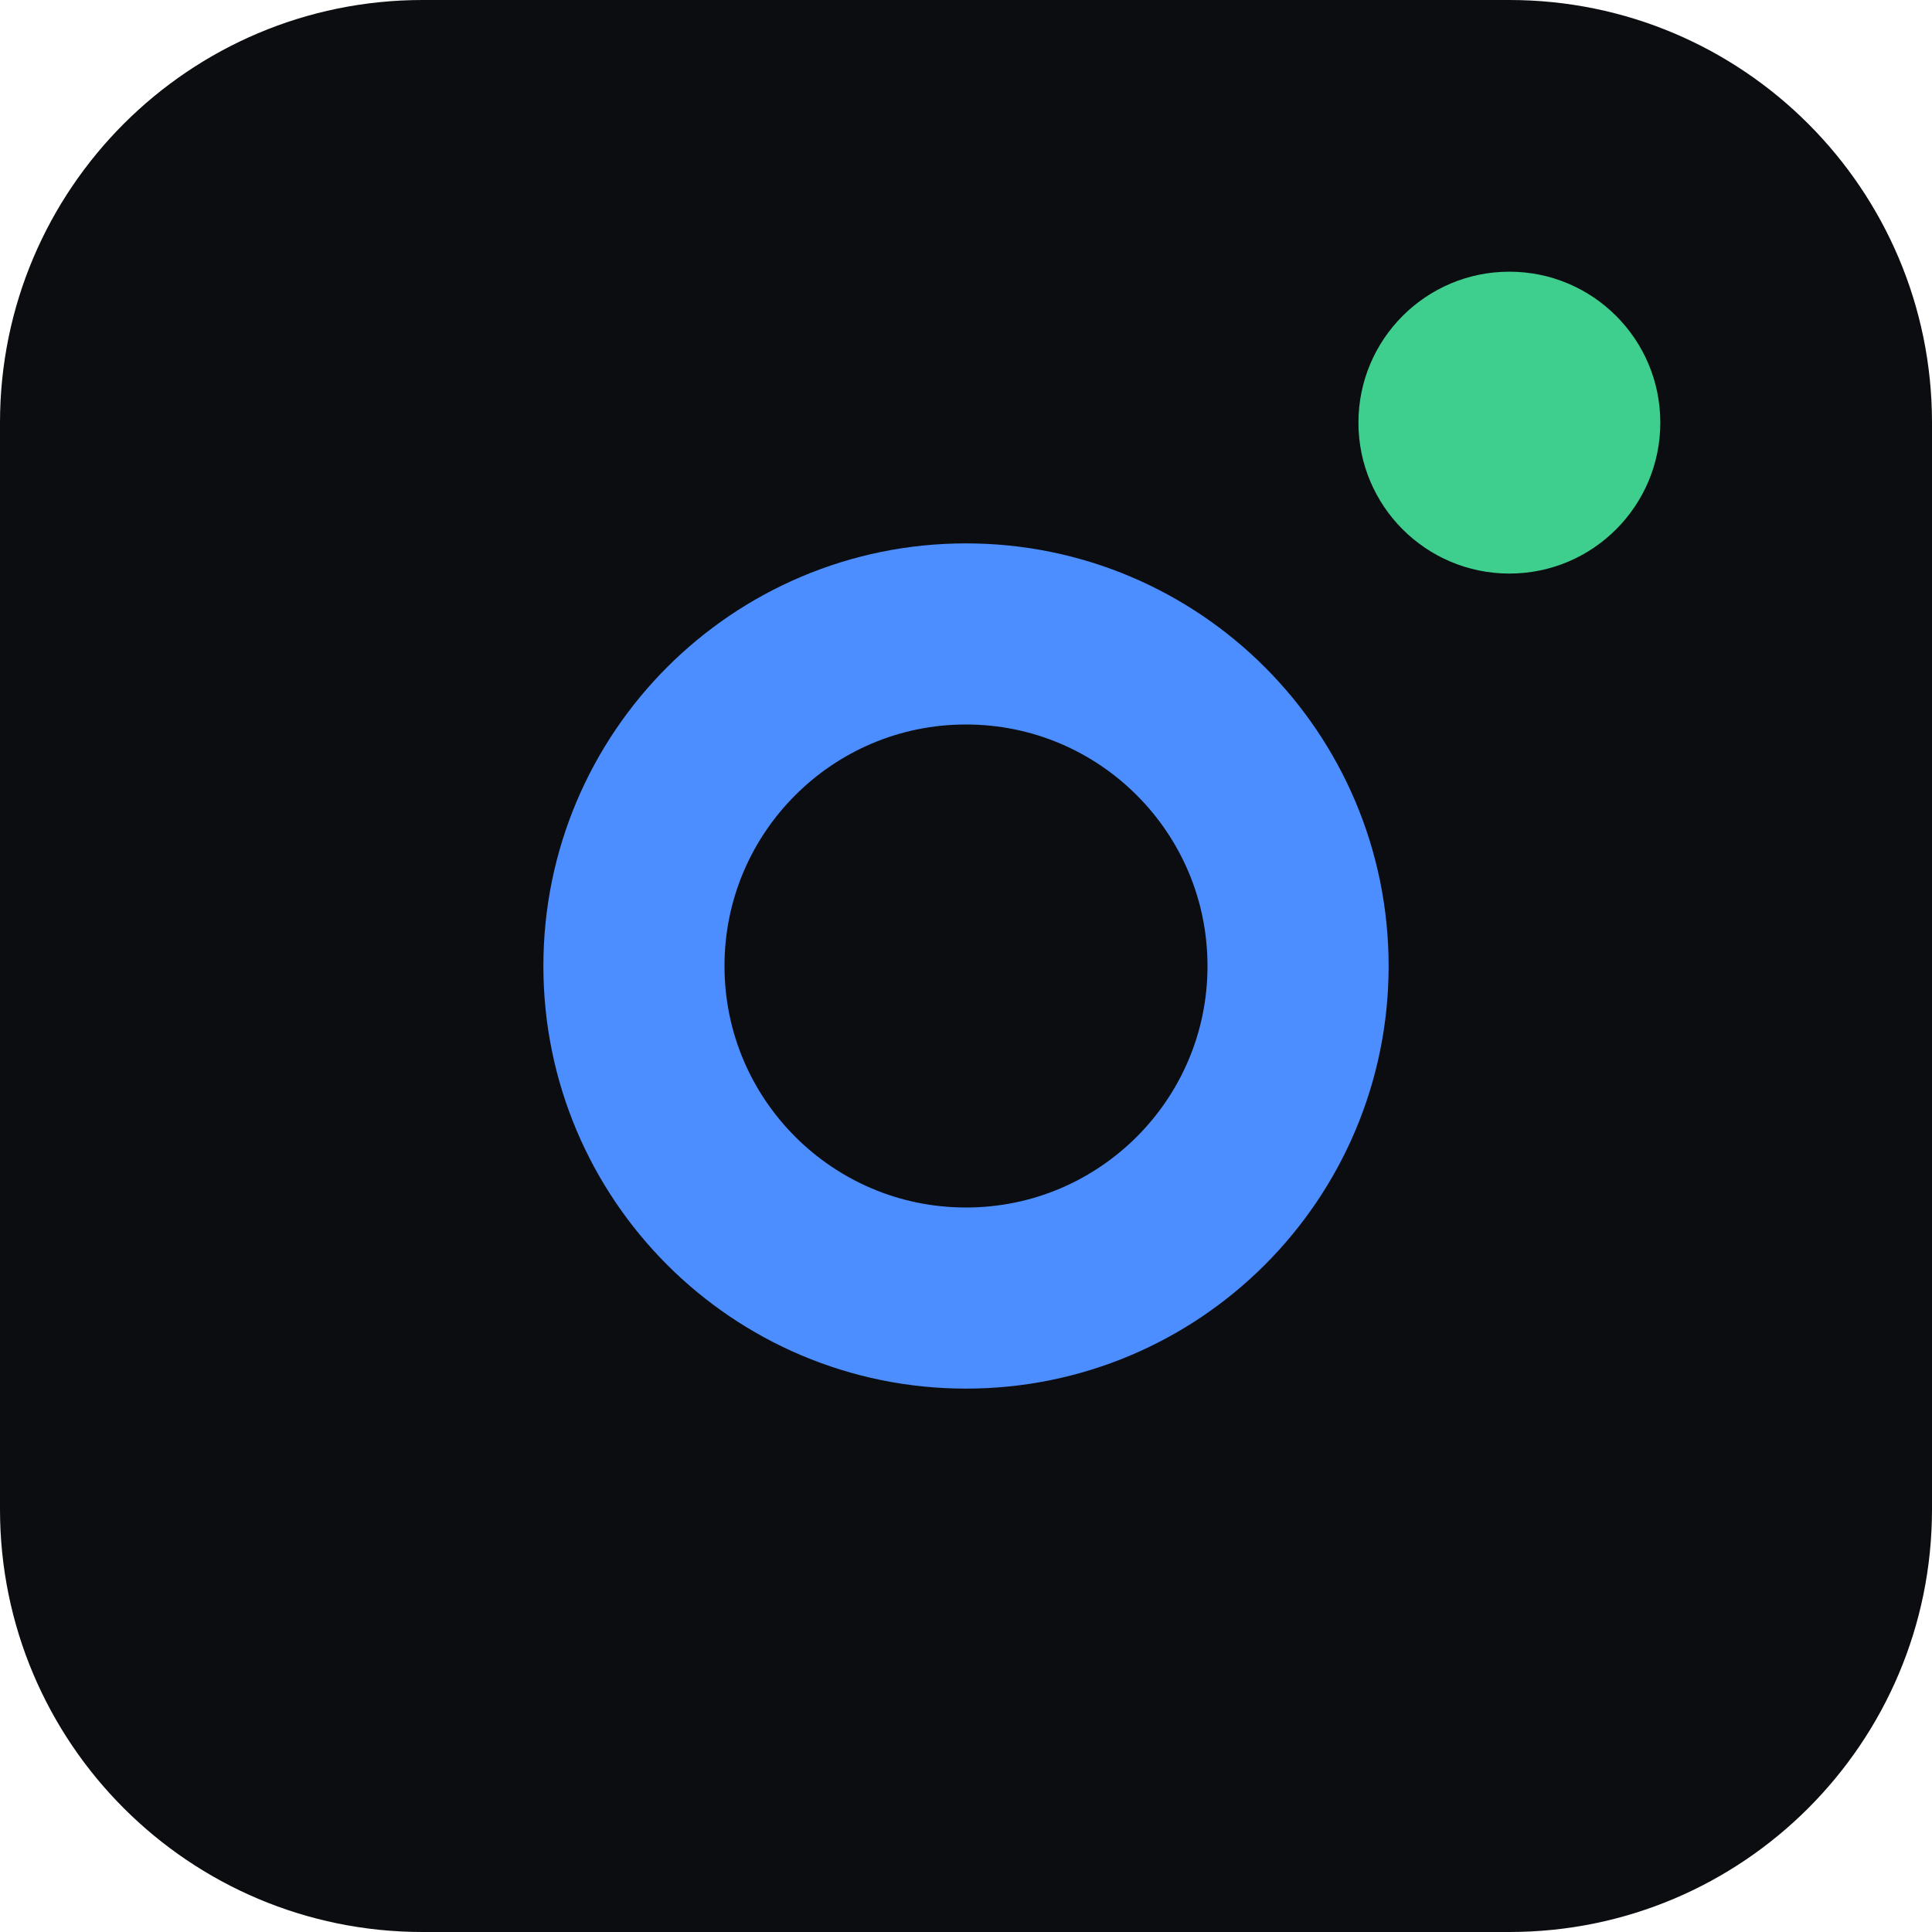
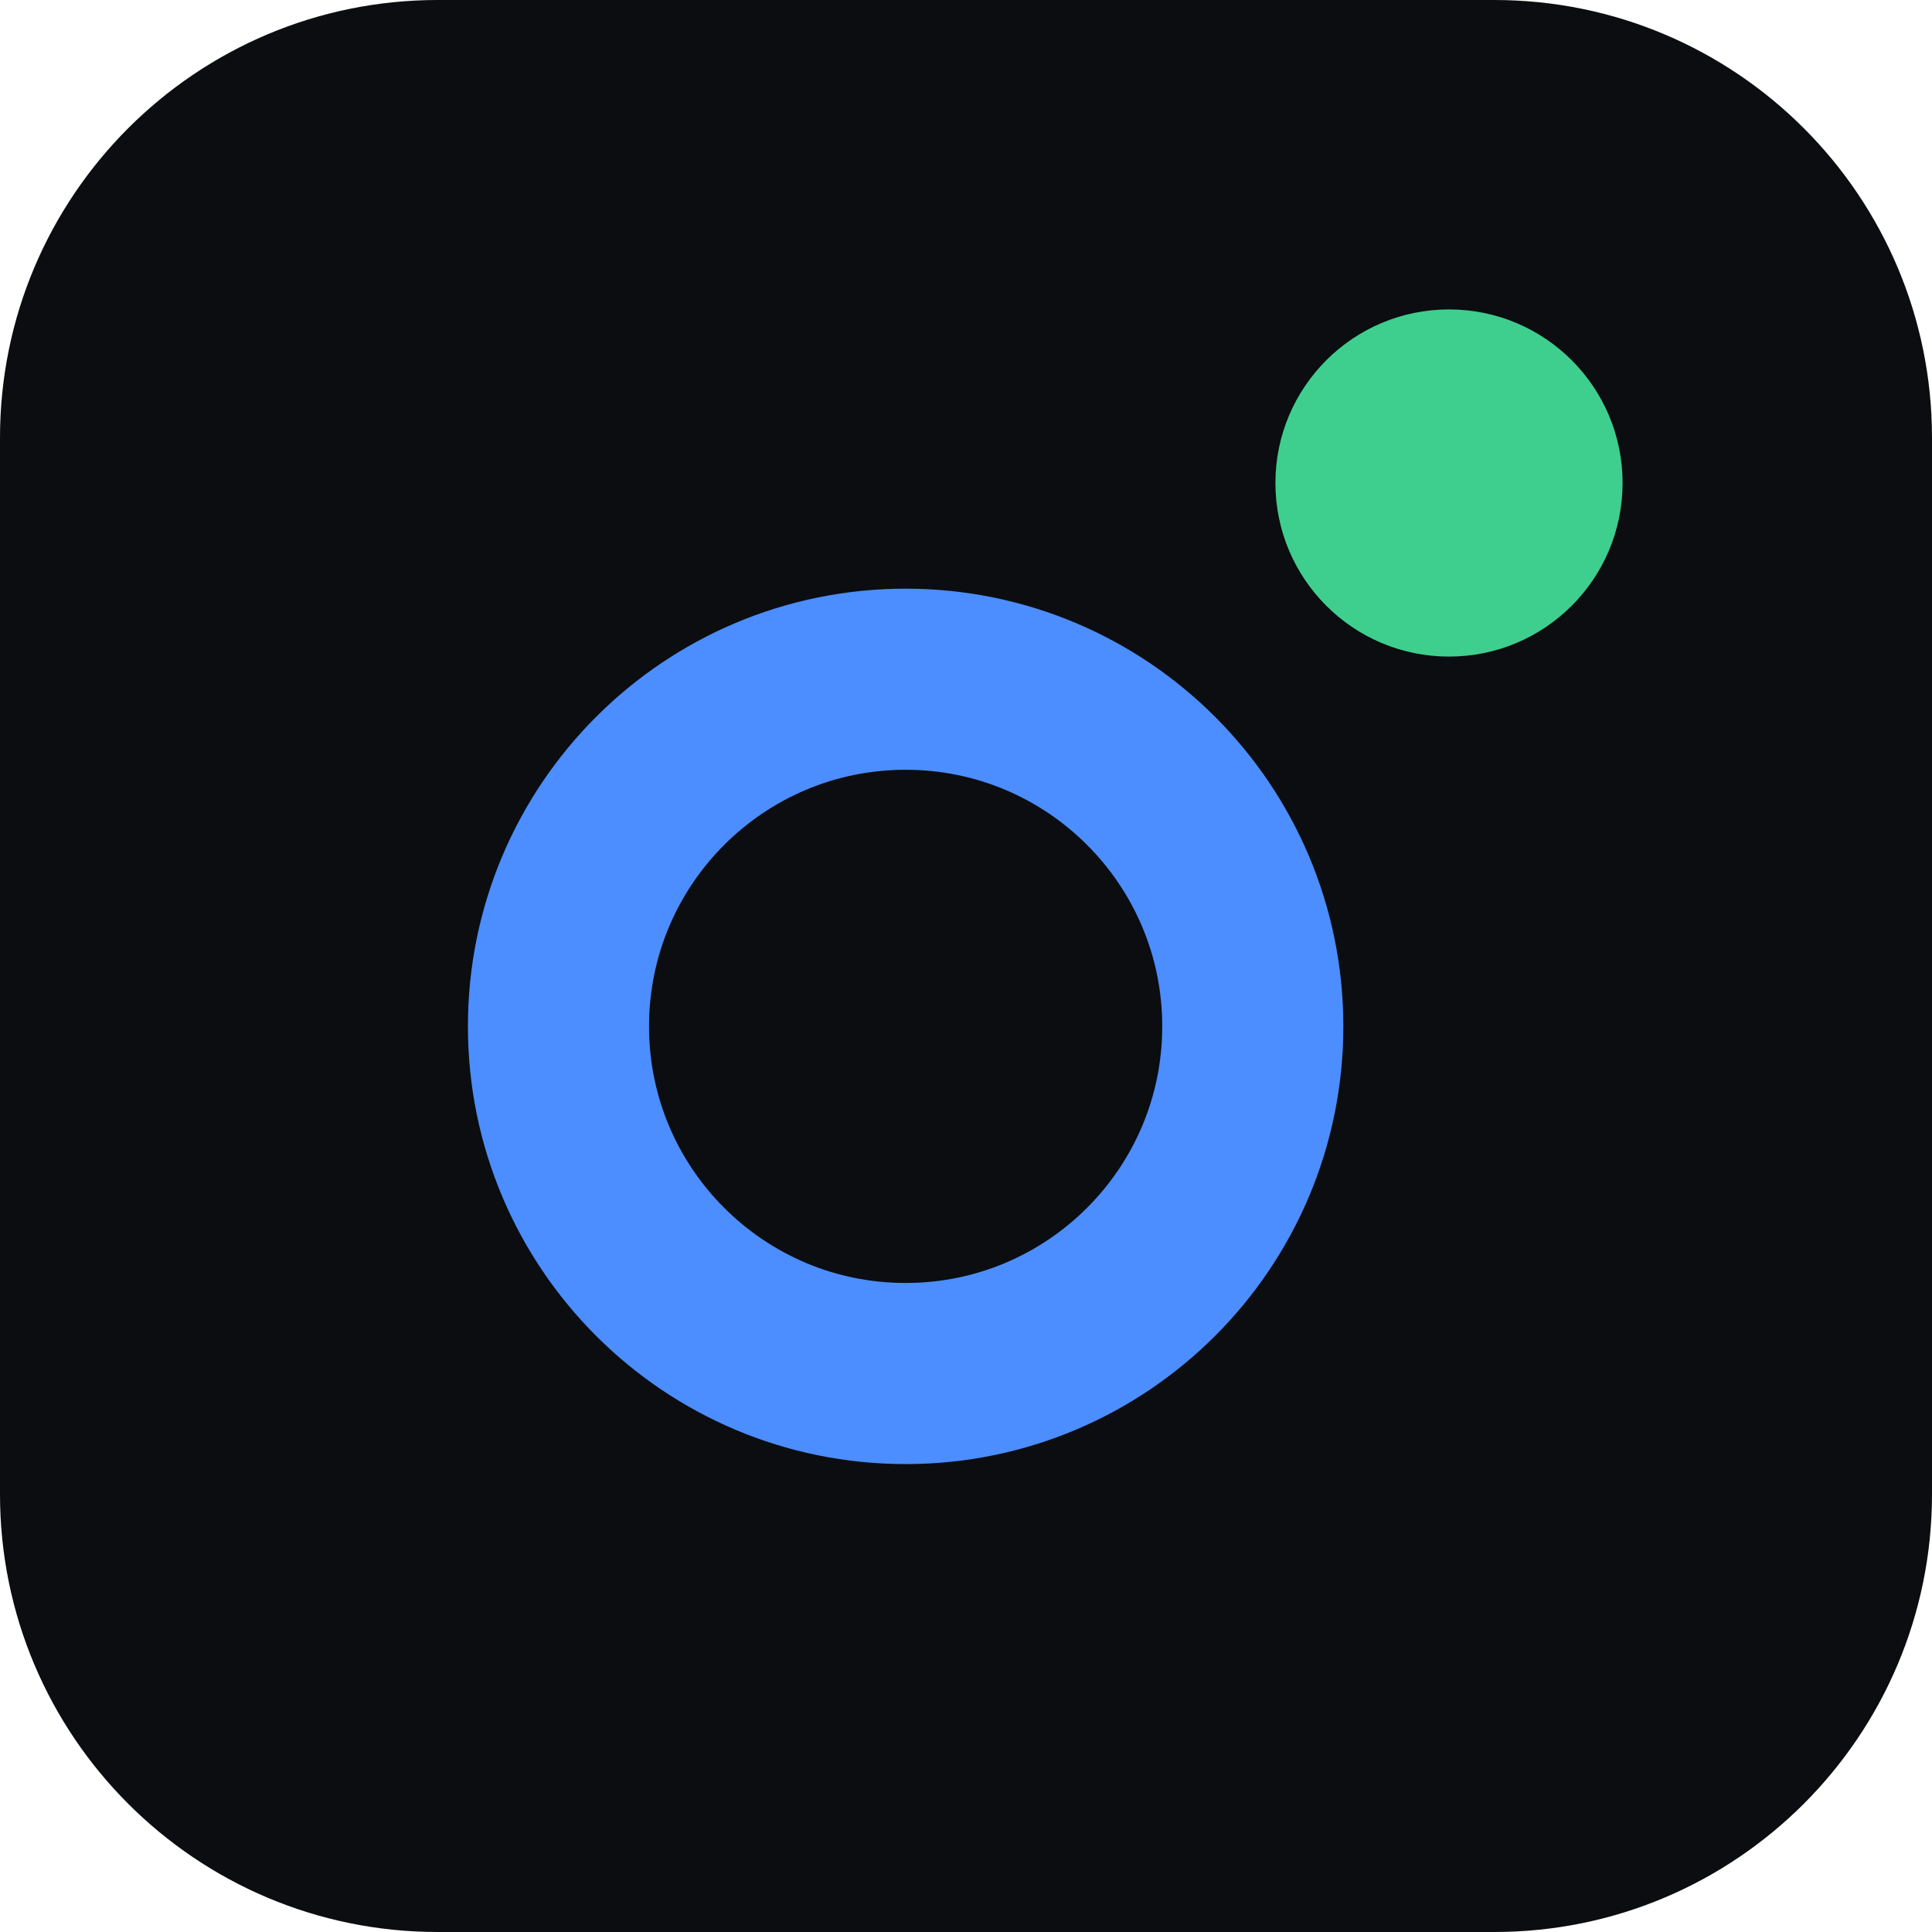
- <svg xmlns="http://www.w3.org/2000/svg" viewBox="0 0 32 32">
-   <rect width="32" height="32" rx="7" fill="#0B0D10" />
-   <circle cx="16" cy="16" r="5.5" fill="none" stroke="#4C8DFF" stroke-width="3" />
-   <circle cx="25" cy="7" r="2.5" fill="#3ECF8E" />
+ <svg xmlns="http://www.w3.org/2000/svg" viewBox="0 0 64 64">
+   <rect width="64" height="64" rx="14.5" fill="#0B0D10" />
+   <circle cx="30" cy="34" r="11.5" fill="none" stroke="#4C8DFF" stroke-width="6" />
+   <circle cx="48" cy="16" r="5.75" fill="#3ECF8E" />
</svg>
